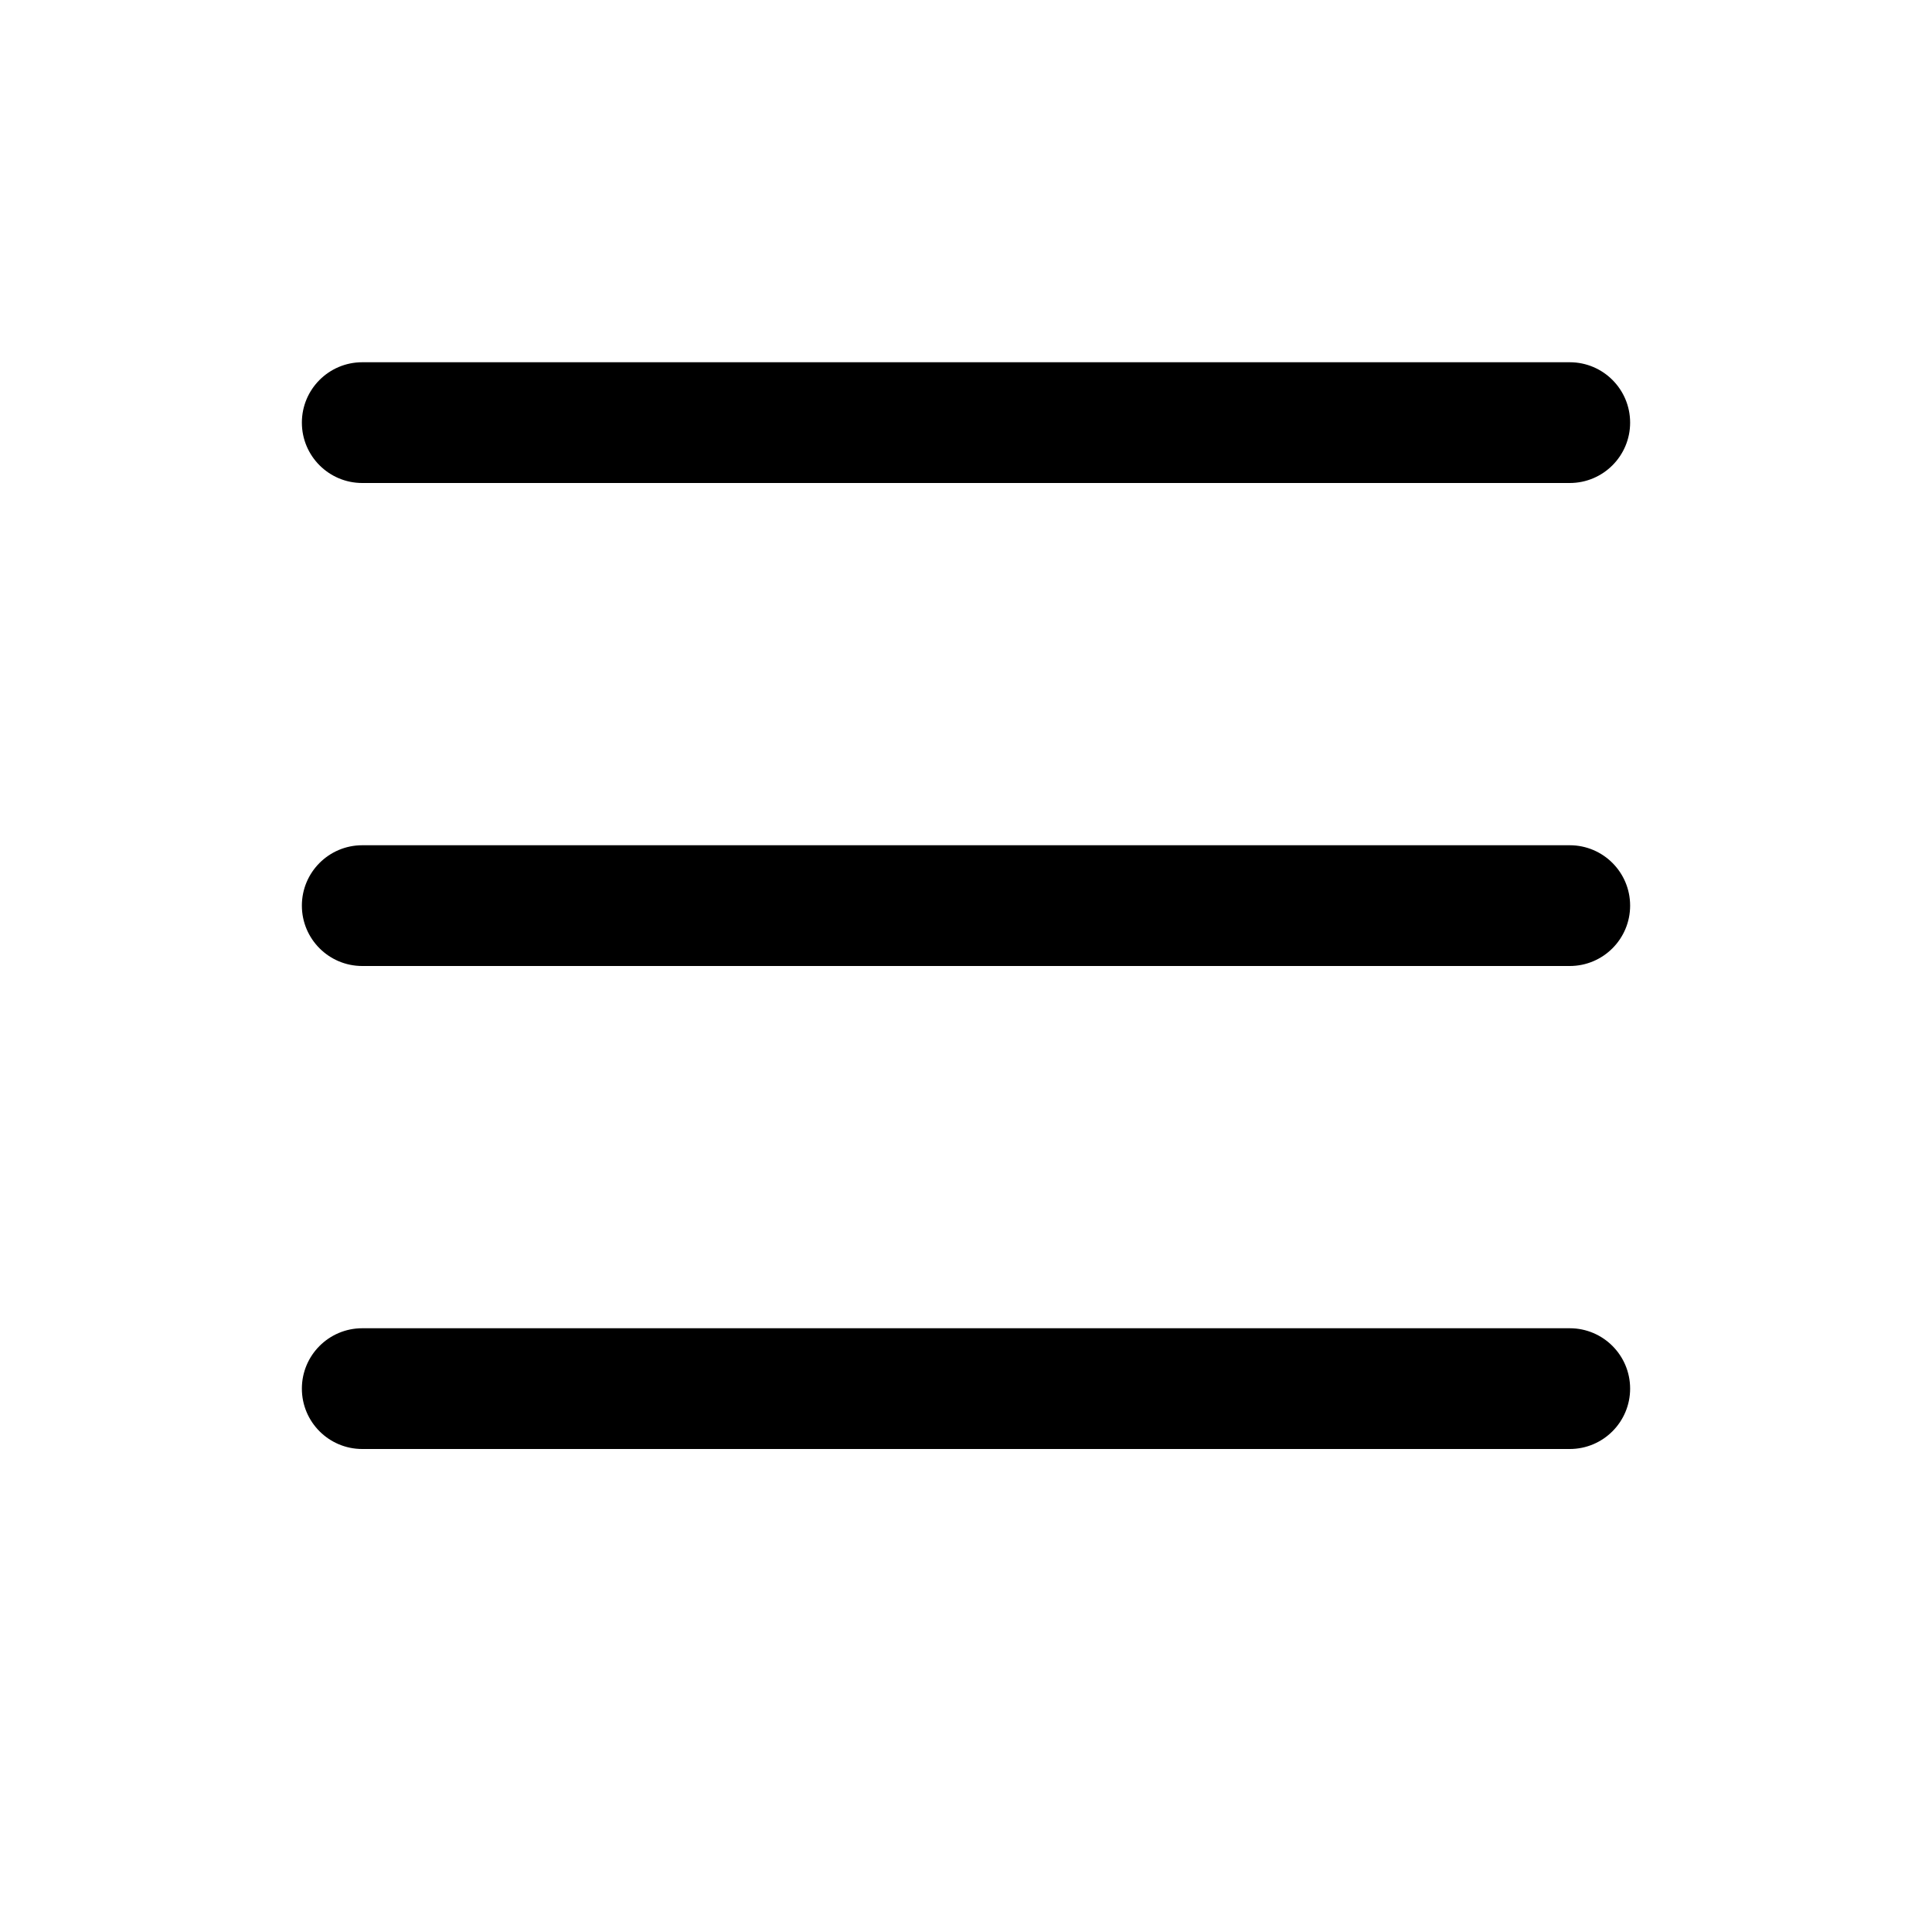
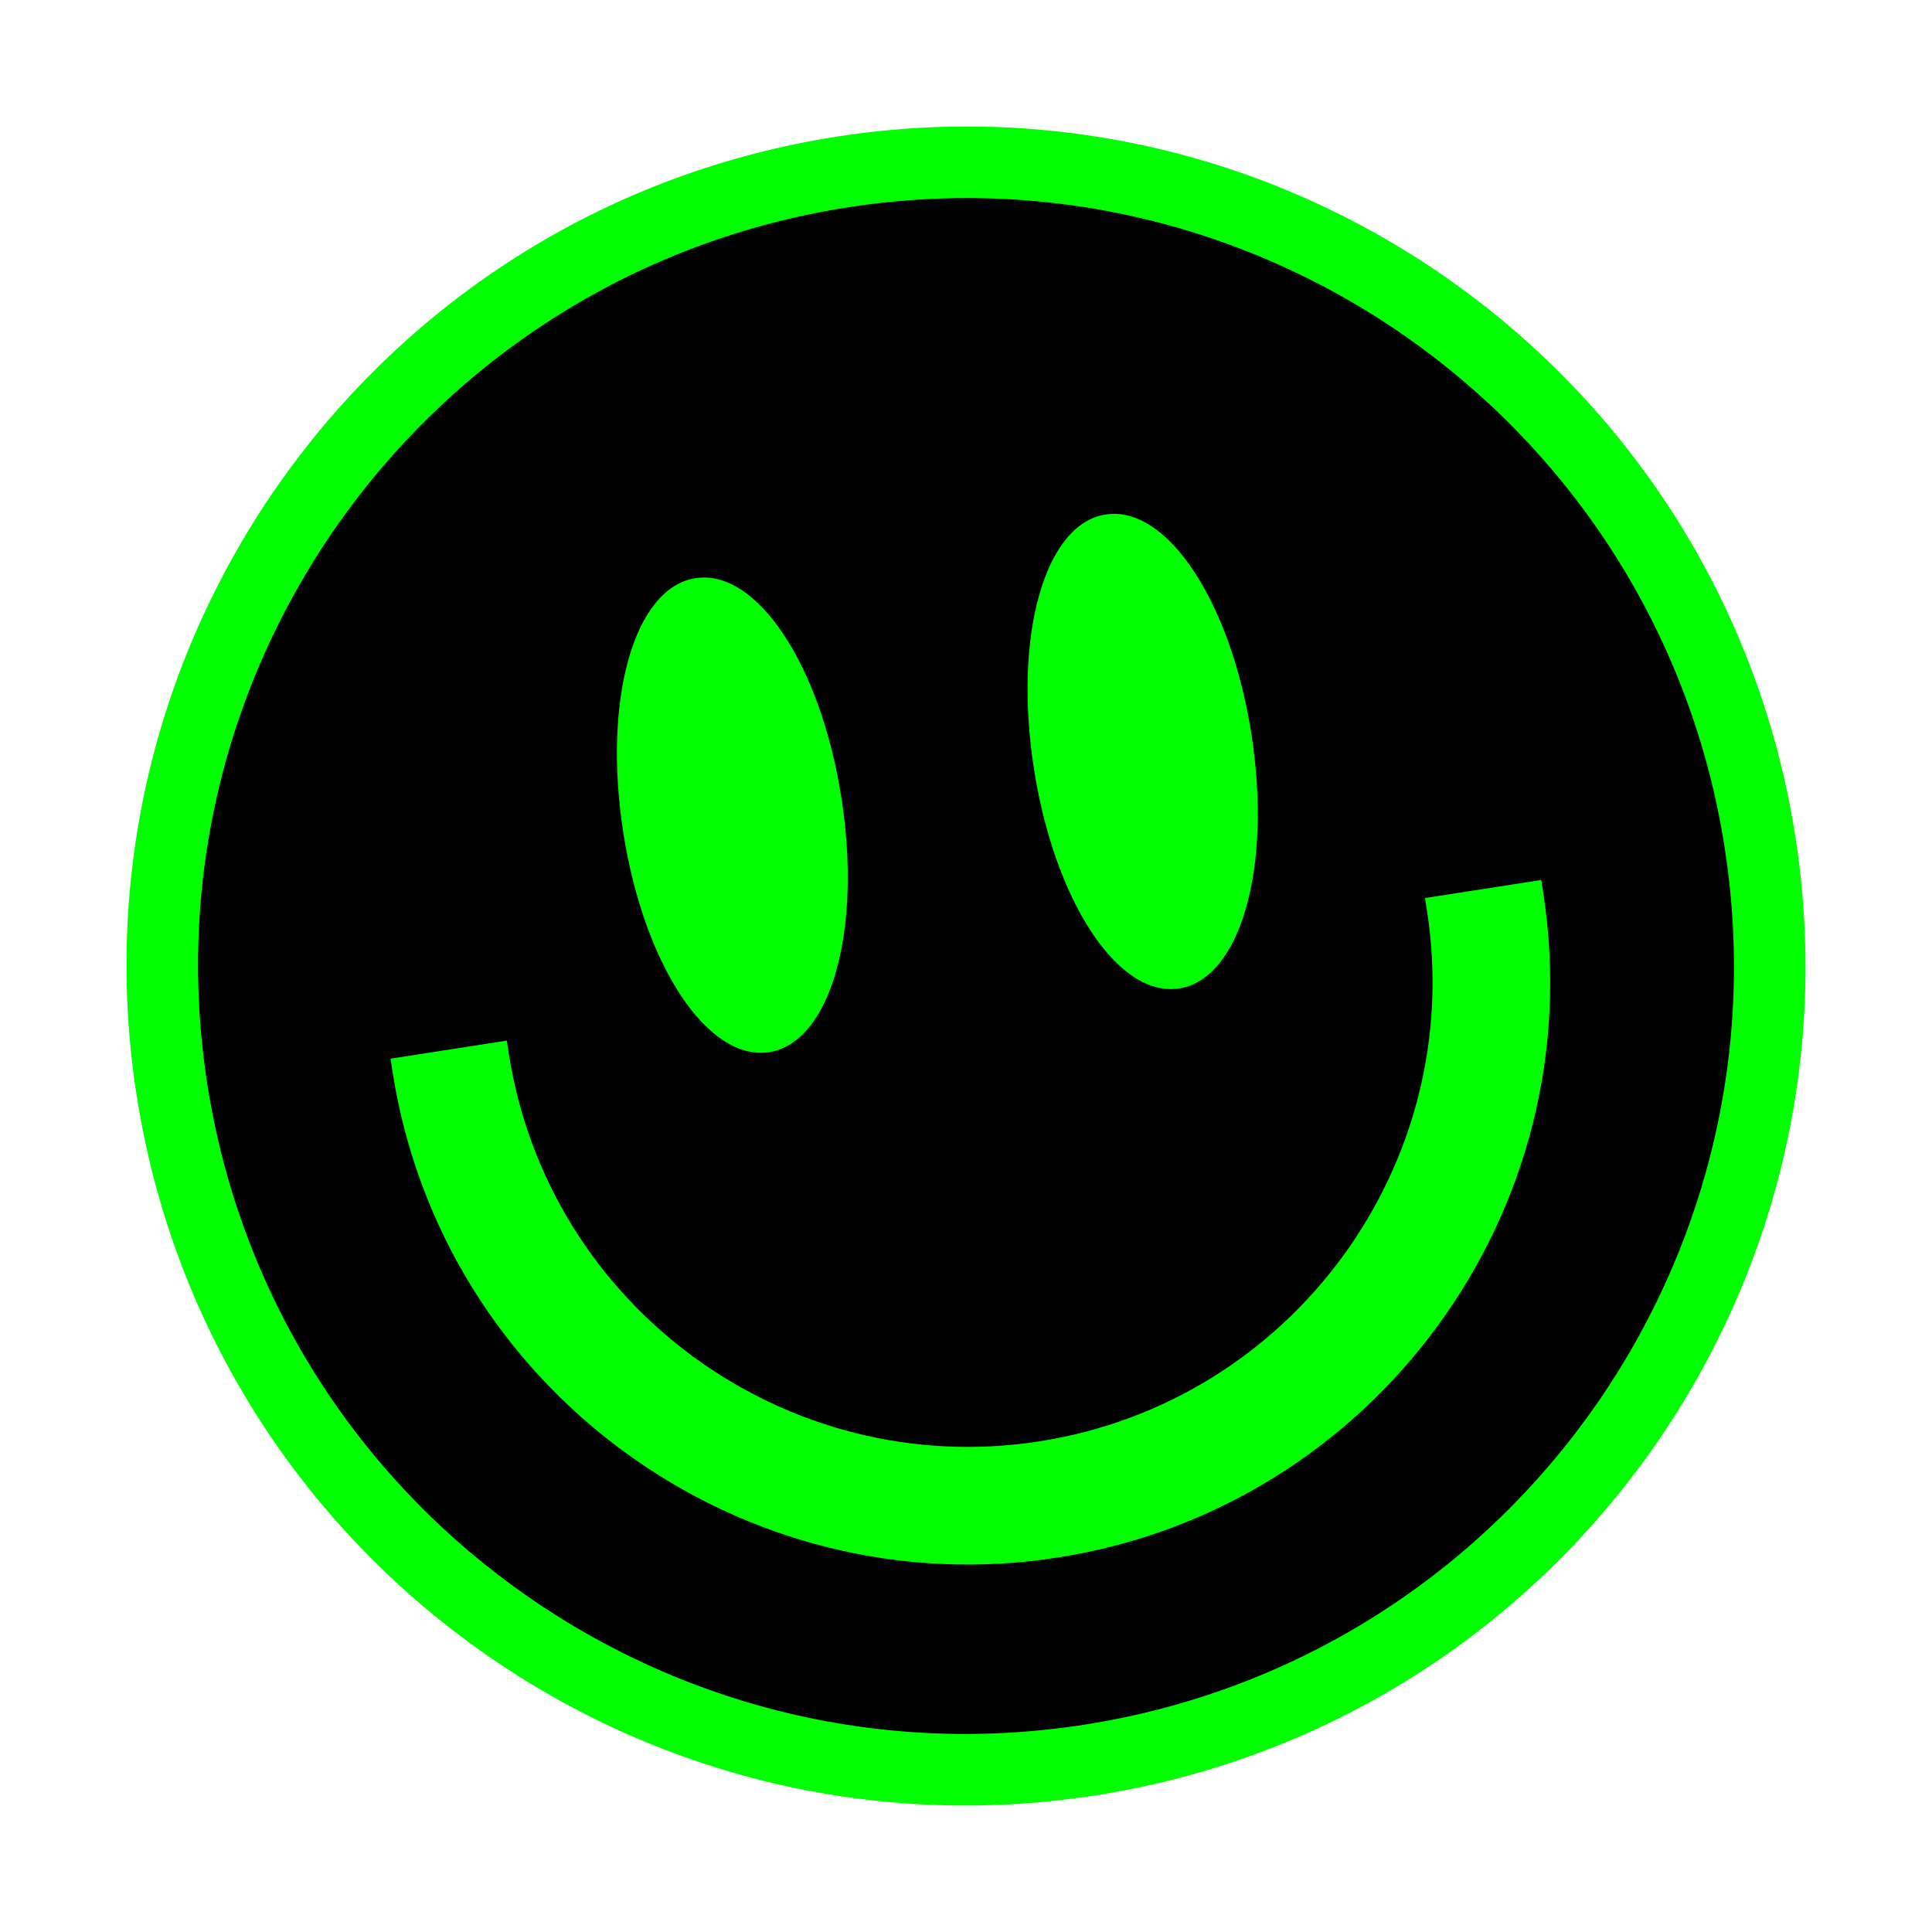
- <svg xmlns="http://www.w3.org/2000/svg" width="1em" height="1em" viewBox="0 0 16 16" class="bi bi-list" fill="currentColor">
-   <path fill-rule="evenodd" d="M2.5 11.5A.5.5 0 0 1 3 11h10a.5.5 0 0 1 0 1H3a.5.5 0 0 1-.5-.5zm0-4A.5.5 0 0 1 3 7h10a.5.5 0 0 1 0 1H3a.5.5 0 0 1-.5-.5zm0-4A.5.5 0 0 1 3 3h10a.5.5 0 0 1 0 1H3a.5.5 0 0 1-.5-.5z" />
+ <svg xmlns="http://www.w3.org/2000/svg" width="108" height="108" viewBox="0 0 108 108" fill="none">
+   <path d="M60.893 98.391C36.376 102.197 13.416 85.409 9.609 60.893C5.803 36.377 22.591 13.416 47.107 9.61C71.623 5.803 94.584 22.591 98.39 47.107C102.197 71.623 85.409 94.584 60.893 98.391Z" fill="black" stroke="#00FF00" stroke-width="4" />
+   <path d="M28.329 58.171L28.441 58.893C30.638 73.043 43.941 82.77 58.091 80.573C72.241 78.376 81.968 65.073 79.771 50.923L79.659 50.201L86.156 49.192L86.268 49.914C89.026 67.674 76.823 84.319 59.1 87.071C41.376 89.823 24.695 77.626 21.943 59.902L21.831 59.18L28.329 58.171Z" fill="#00FF00" />
+   <path d="M61.8 28.76C65.229 28.227 68.803 33.624 69.957 41.06C71.112 48.496 69.343 54.723 65.914 55.255C62.485 55.788 58.942 50.349 57.793 42.949C56.638 35.513 58.407 29.287 61.8 28.76Z" fill="#00FF00" />
+   <path d="M38.881 32.319C42.31 31.786 45.884 37.183 47.038 44.619C48.193 52.055 46.424 58.282 42.995 58.814C39.566 59.347 35.992 53.95 34.838 46.514C33.683 39.078 35.452 32.851 38.881 32.319Z" fill="#00FF00" />
</svg>
